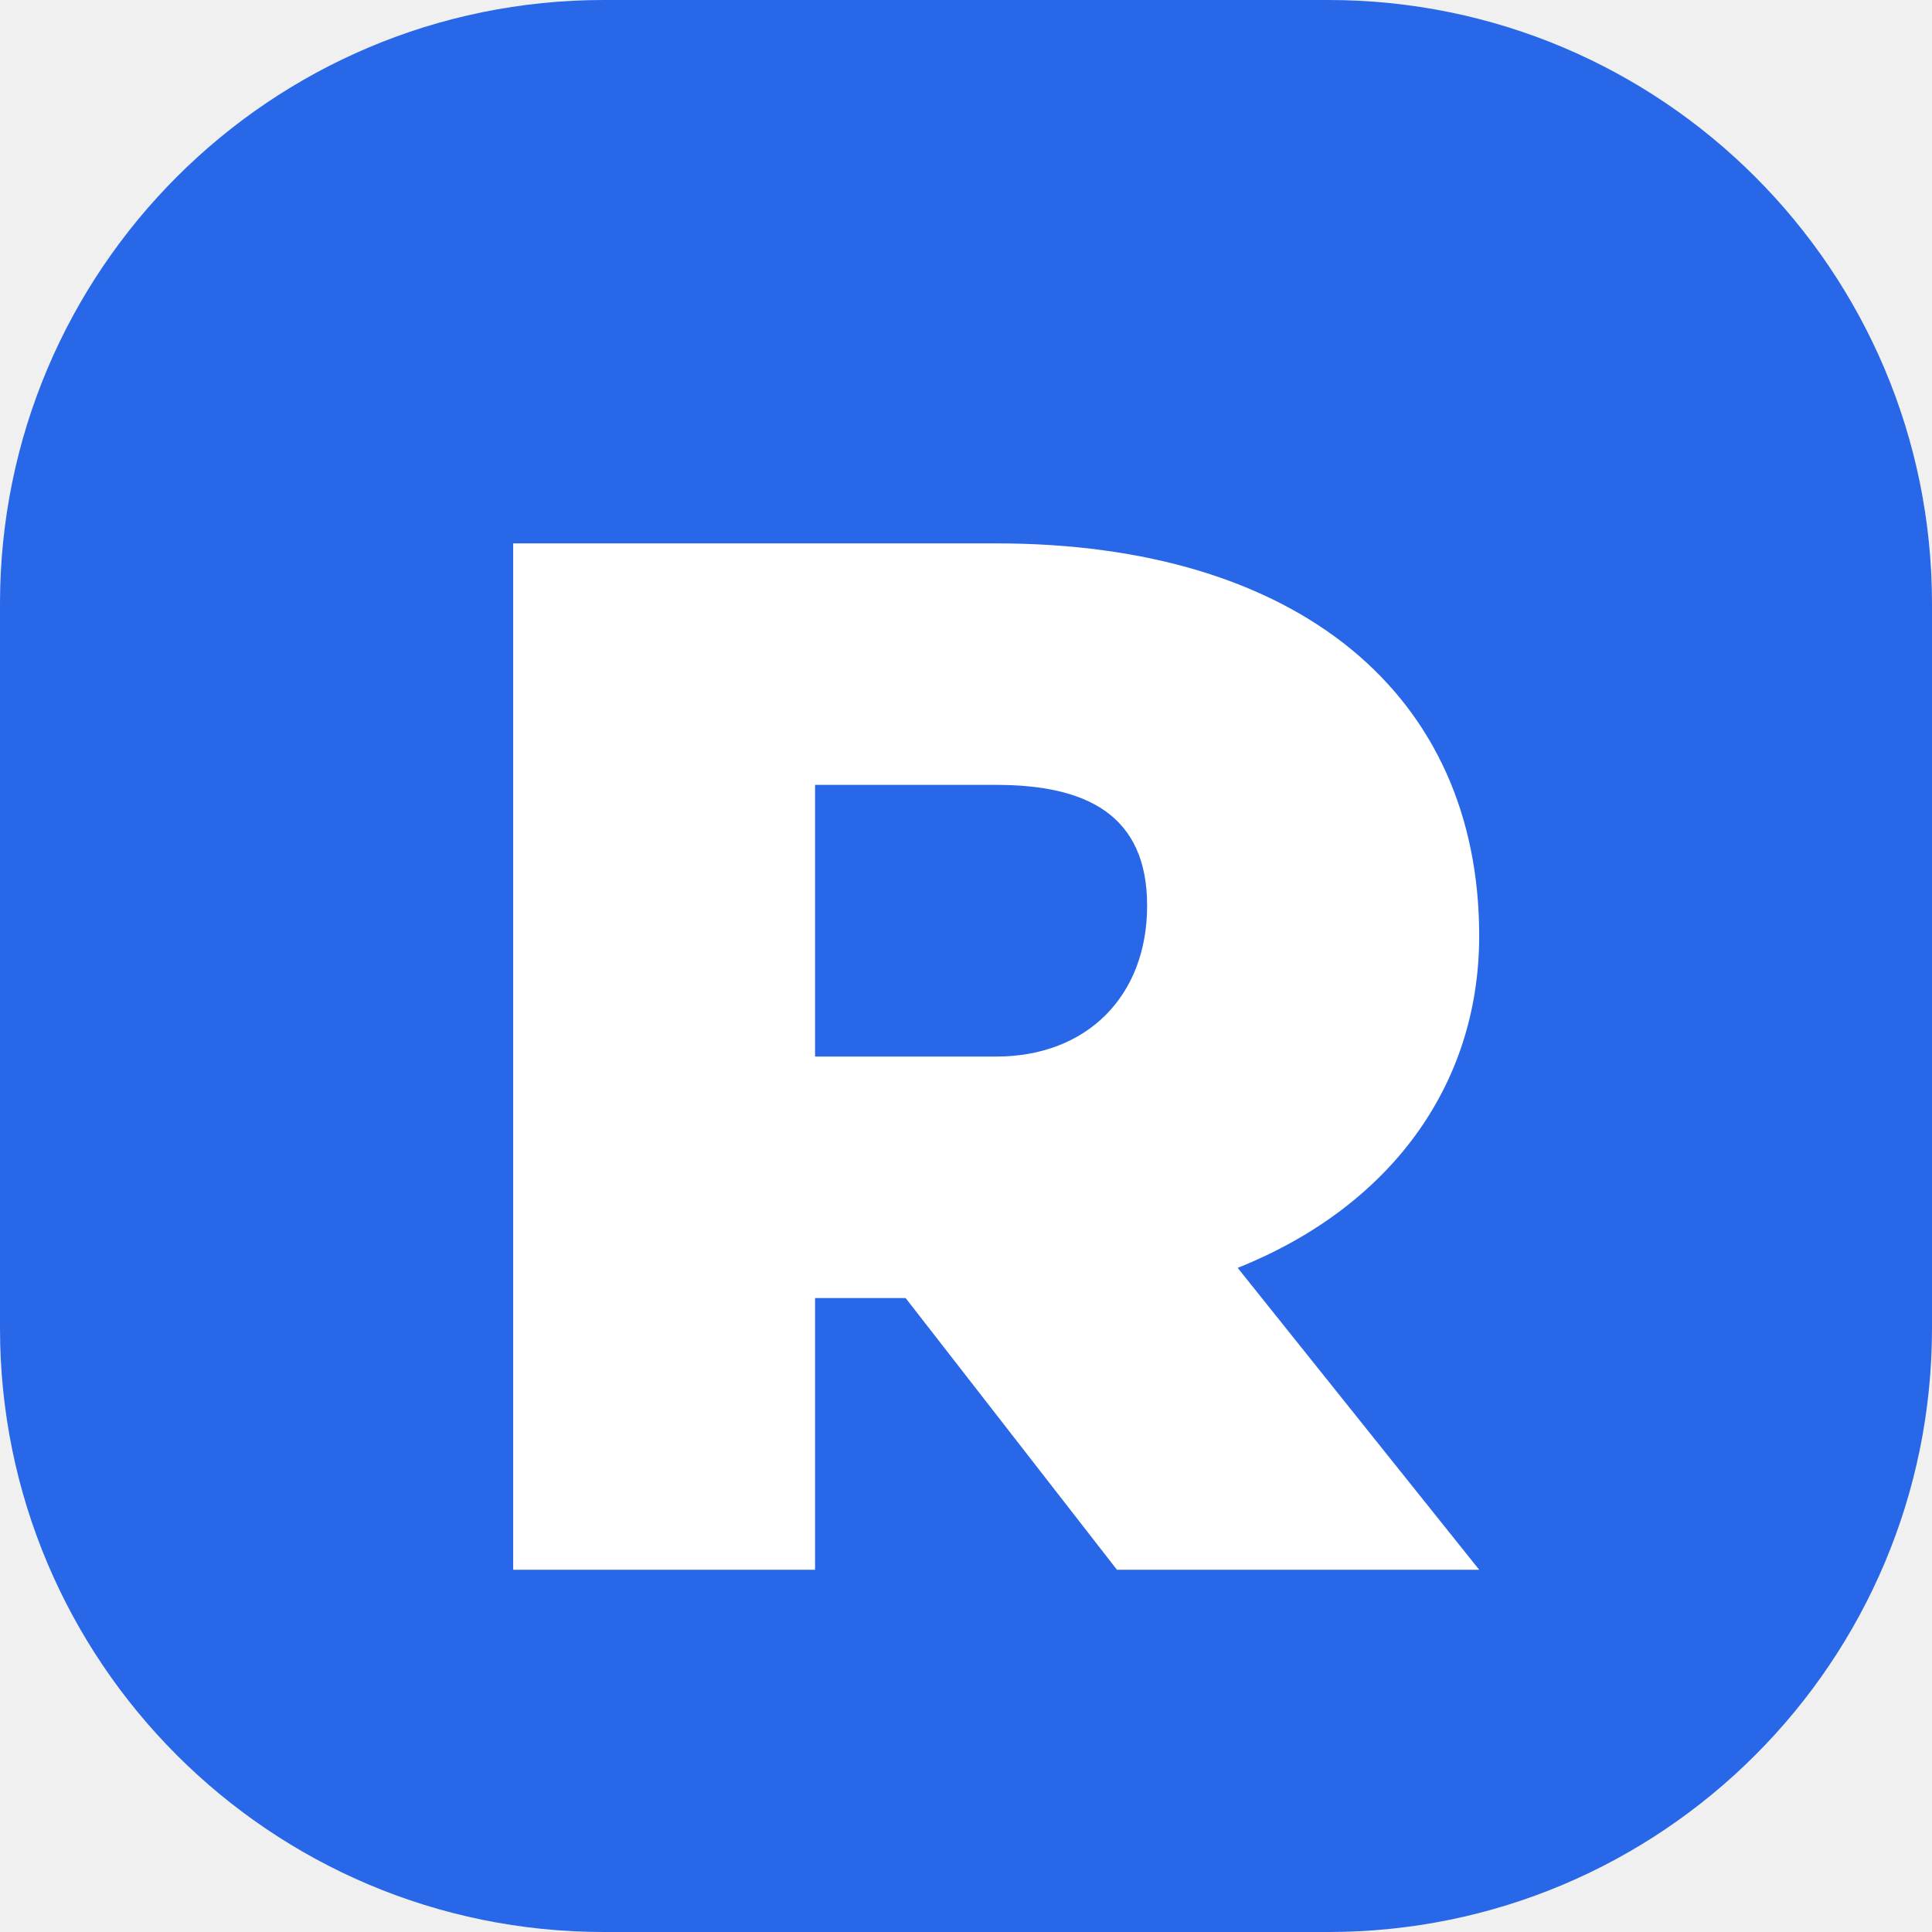
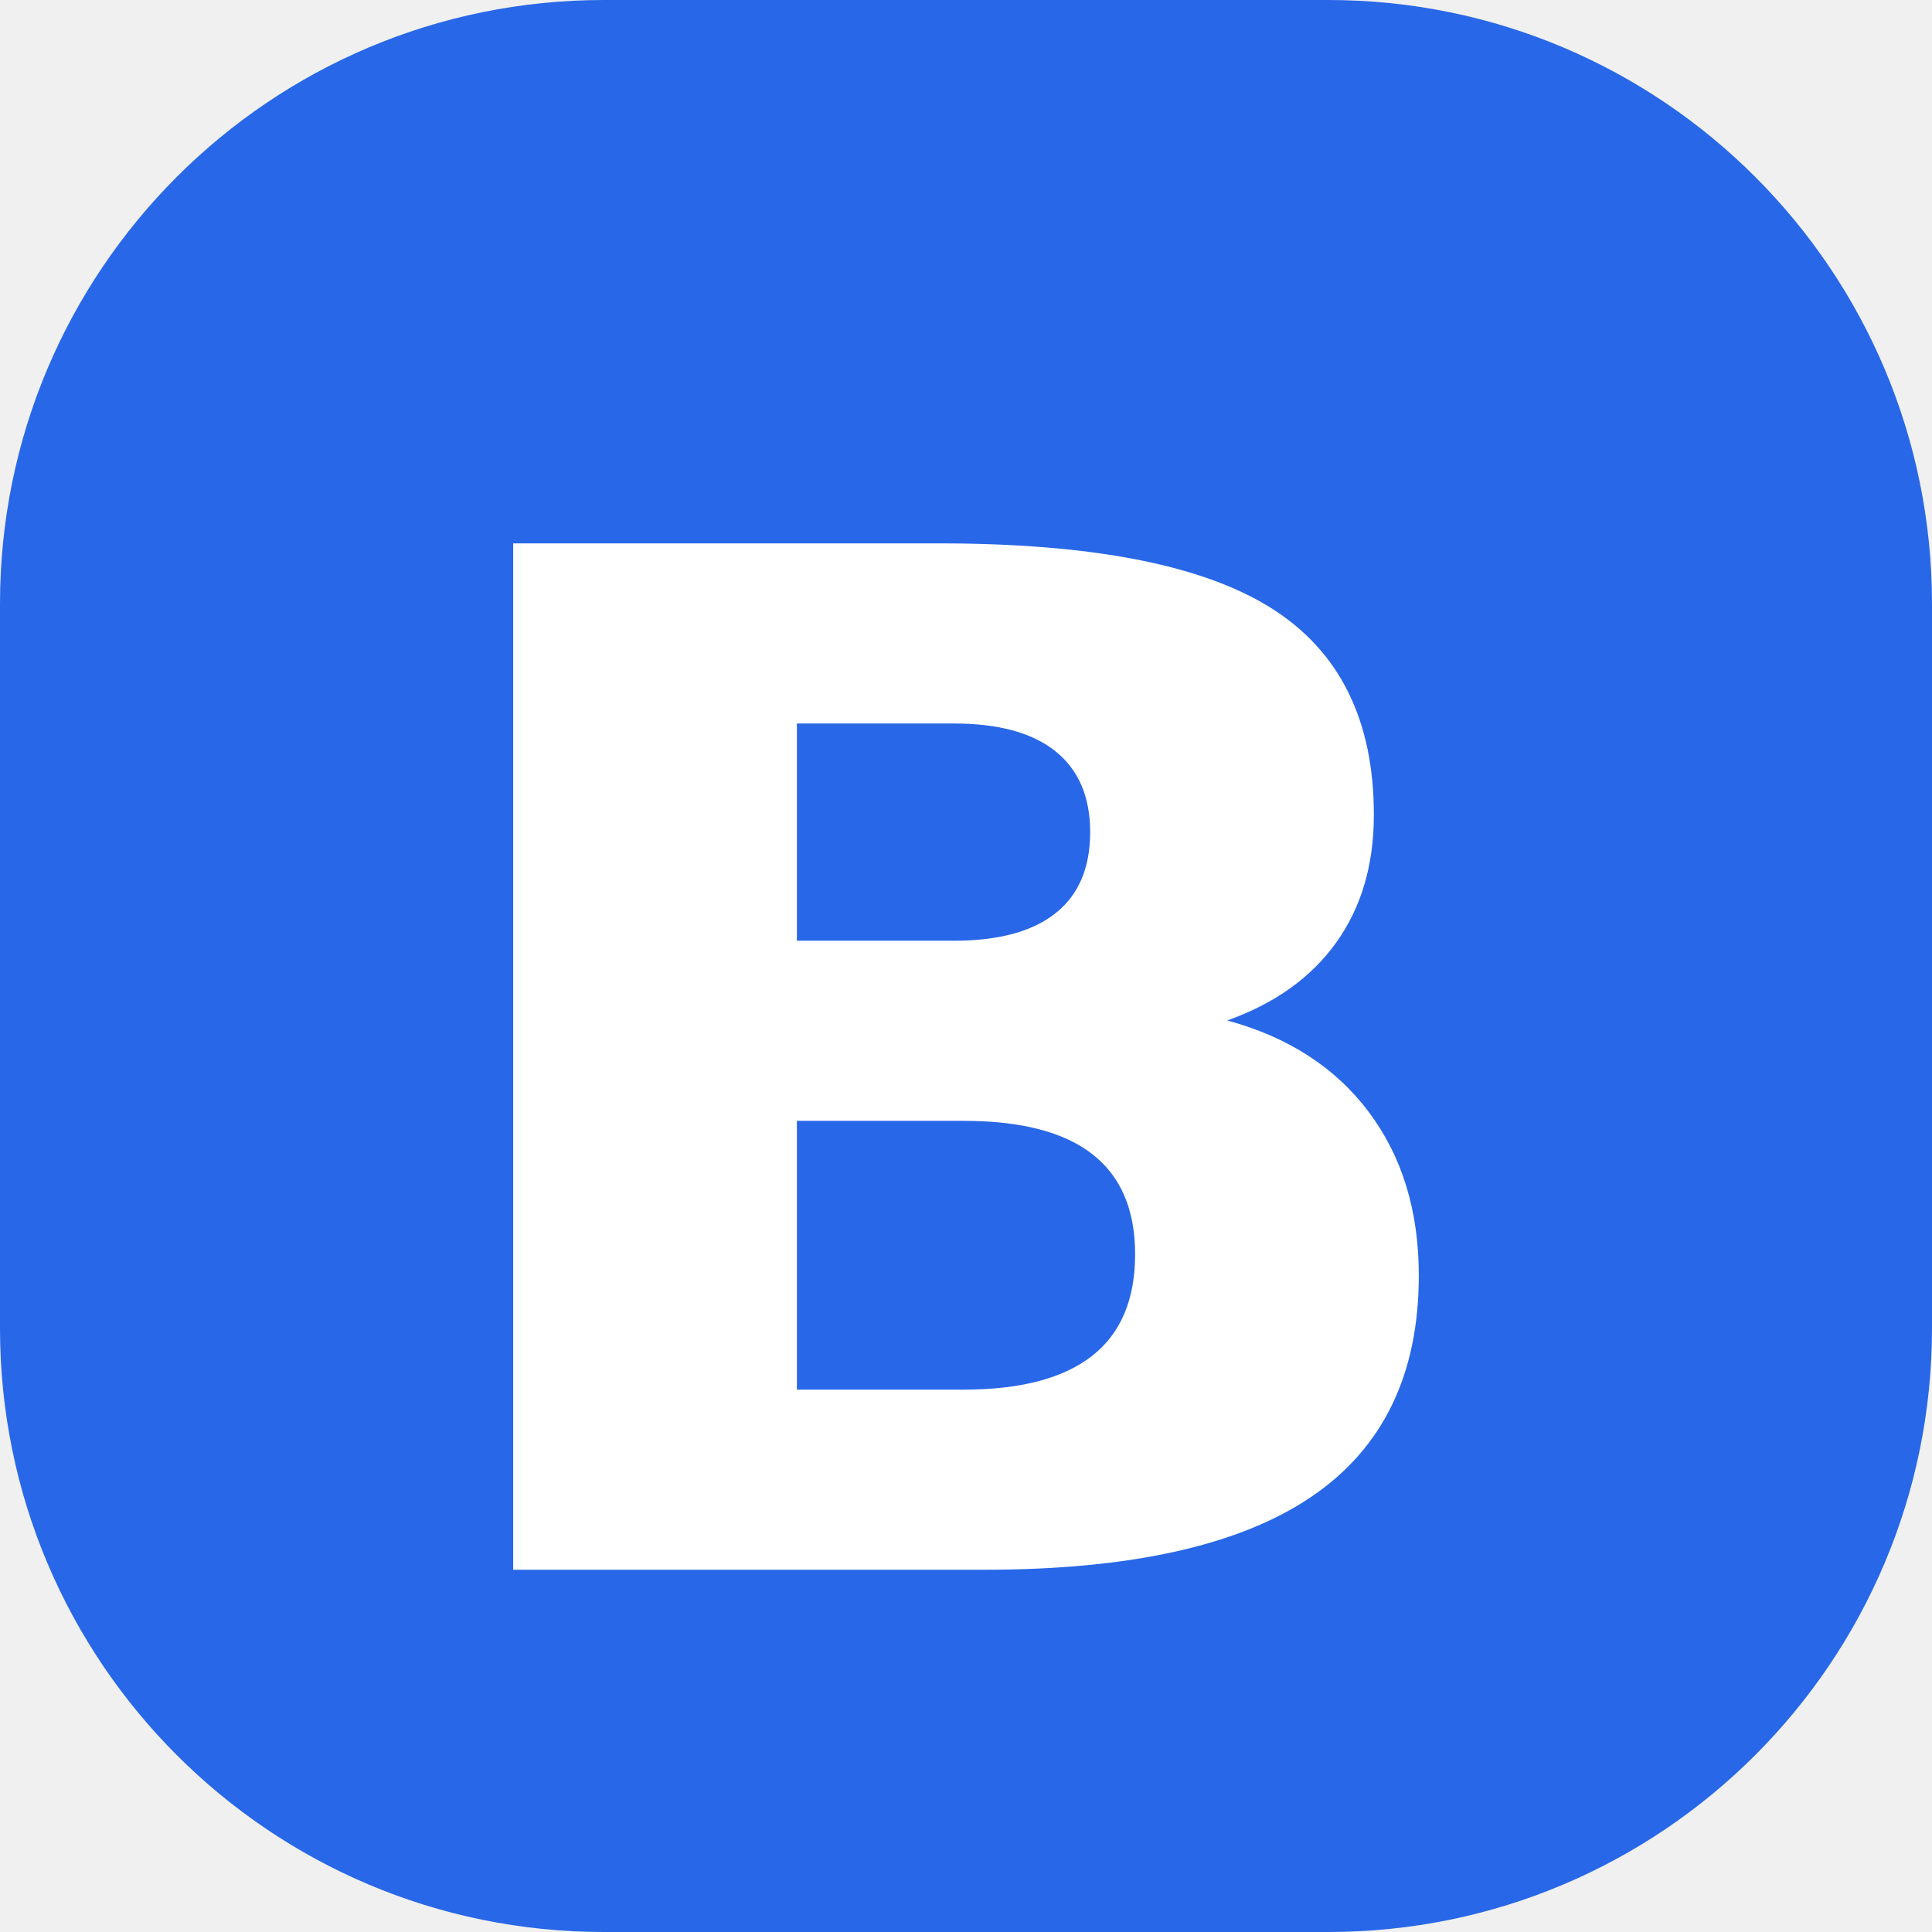
<svg xmlns="http://www.w3.org/2000/svg" viewBox="0 0 64 64">
  <rect width="64" height="64" rx="20" fill="#2867e8" />
-   <path d="M17 18h16c10 0 16 5 16 13 0 5-3 9-8 11l8 10H37l-7-9h-3v9H17V18Zm10 8v9h6c3 0 5-2 5-5s-2-4-5-4h-6Z" fill="#fff" />
+   <path d="M786 915Q877 915 924.0 955.0Q971 995 971 1073Q971 1150 924.0 1190.5Q877 1231 786 1231H573V915ZM799 262Q915 262 973.5 311.0Q1032 360 1032 459Q1032 556 974.0 604.5Q916 653 799 653H573V262ZM1157 799Q1281 763 1349.0 666.0Q1417 569 1417 428Q1417 212 1271.0 106.0Q1125 0 827 0H188V1493H766Q1077 1493 1216.5 1399.0Q1356 1305 1356 1098Q1356 989 1305.0 912.5Q1254 836 1157 799Z" transform="translate(12.4109 52) scale(0.02441009 -0.02277294)" fill="#fff" />
</svg>
